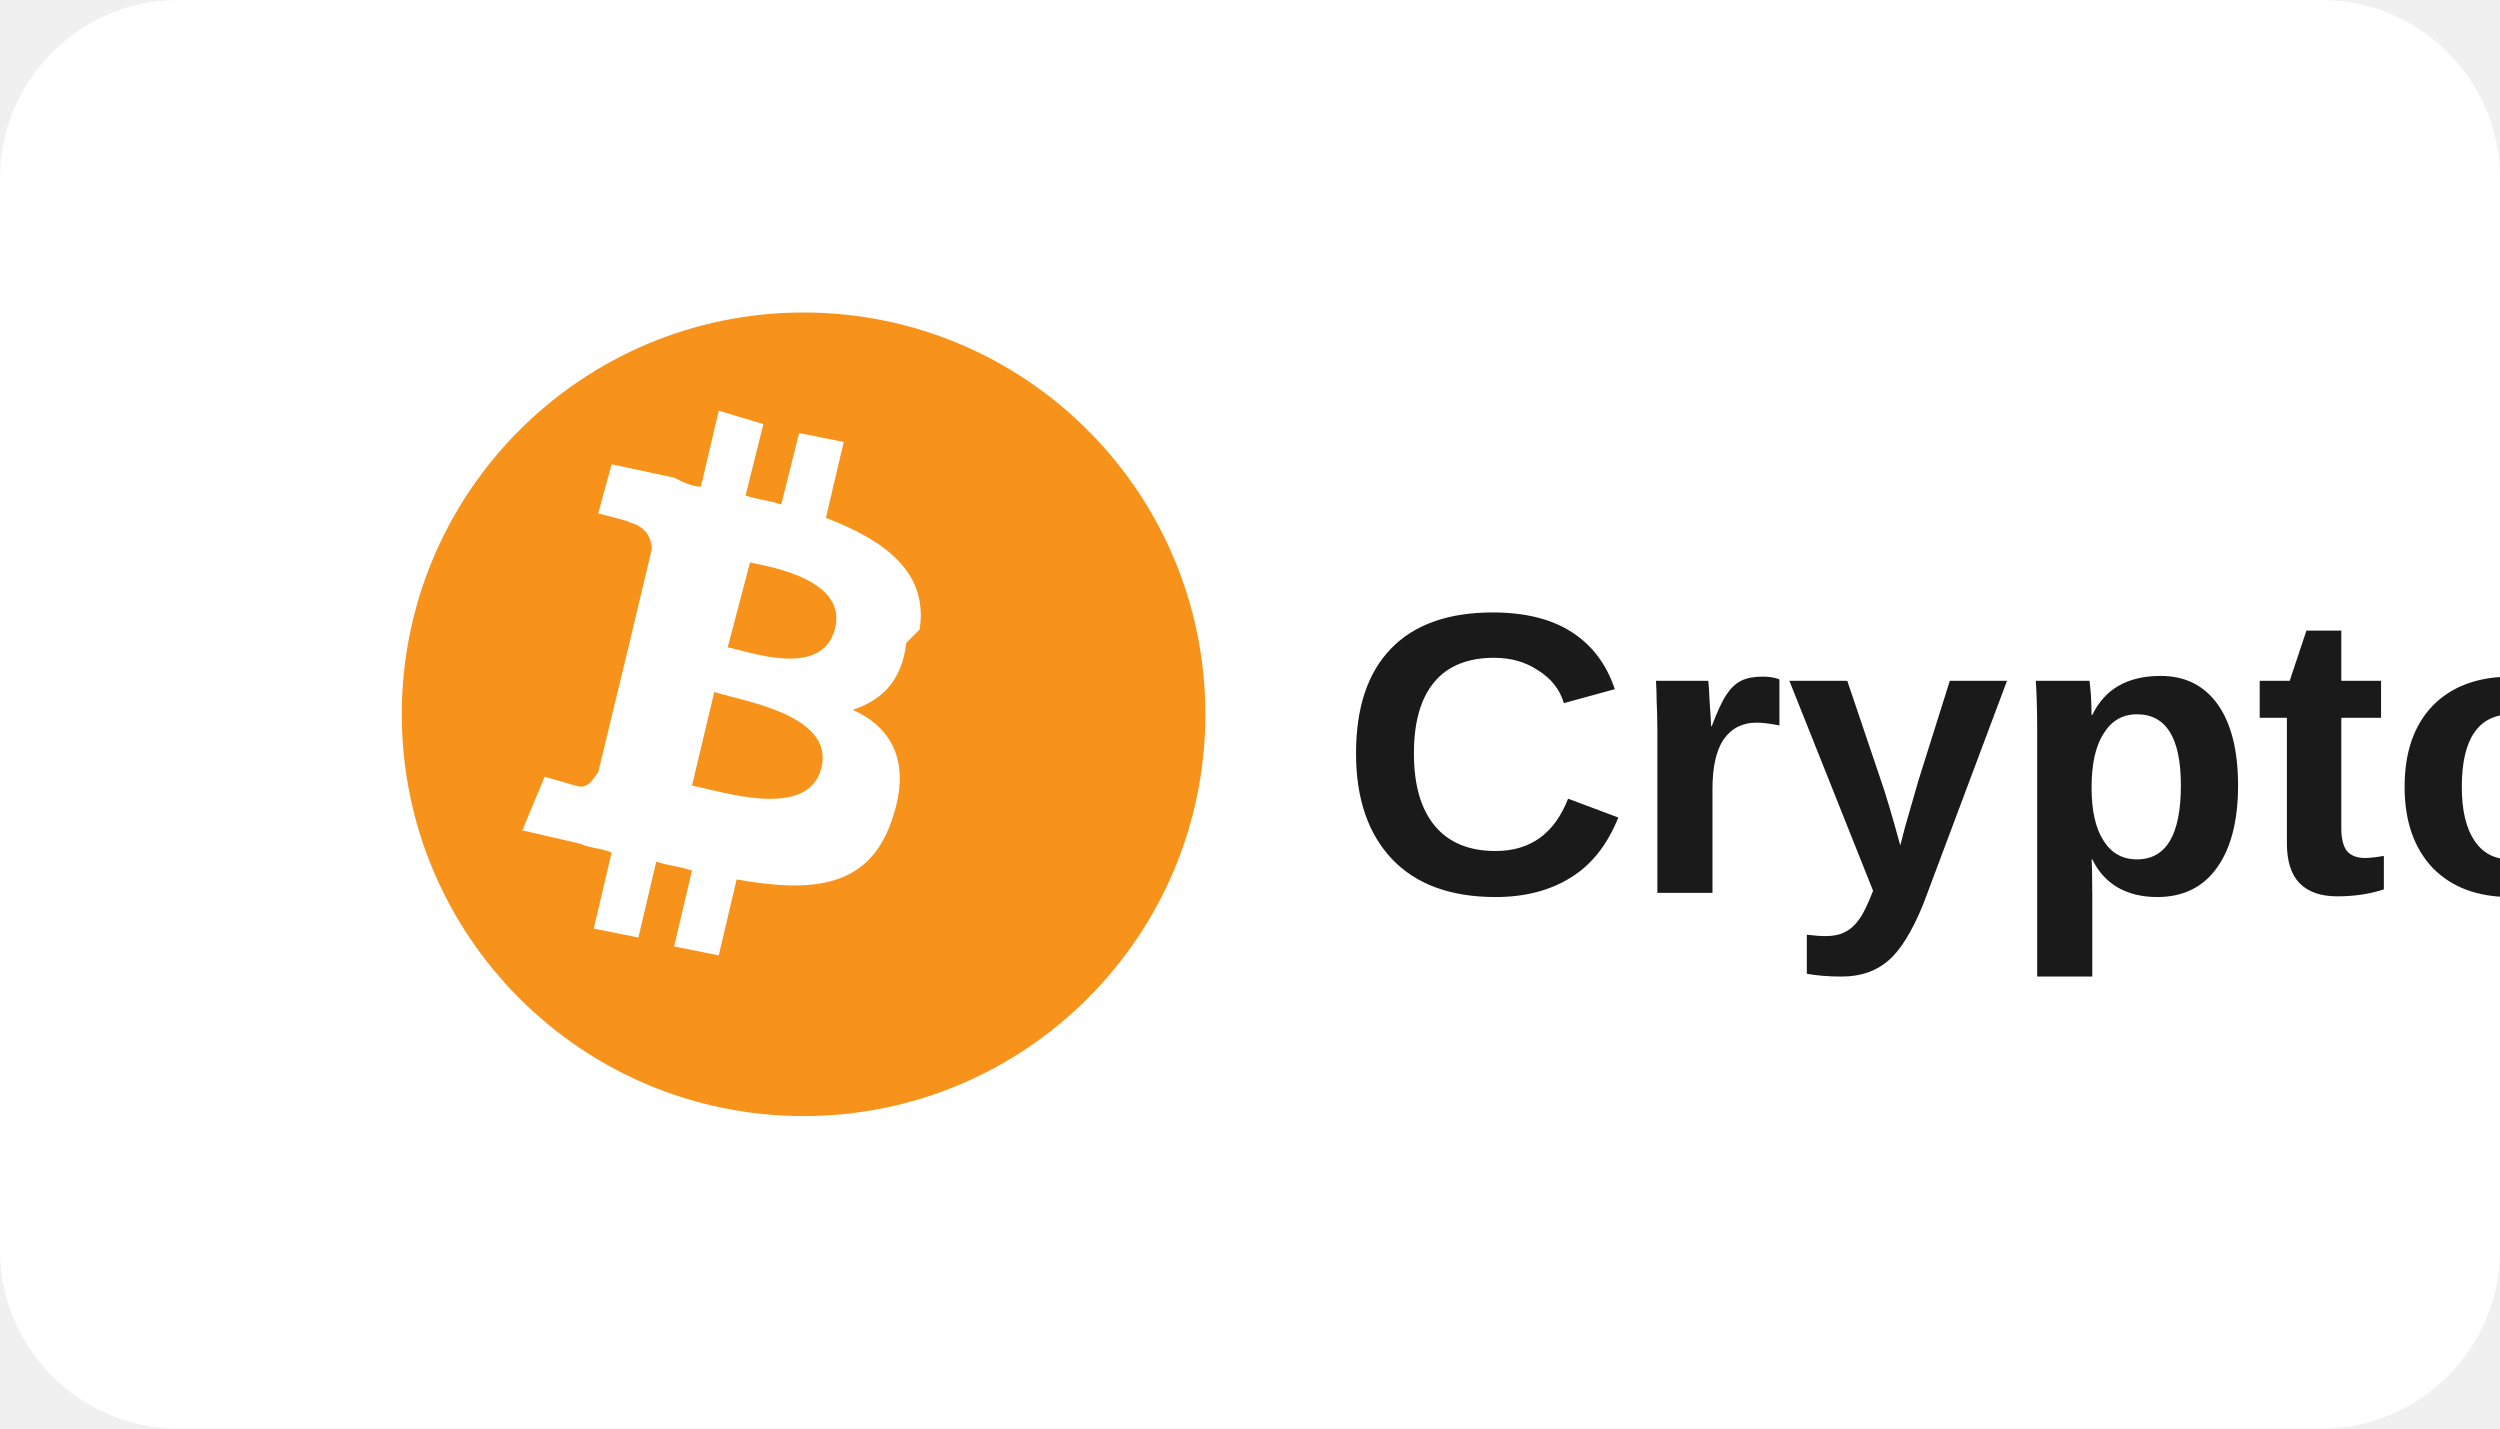
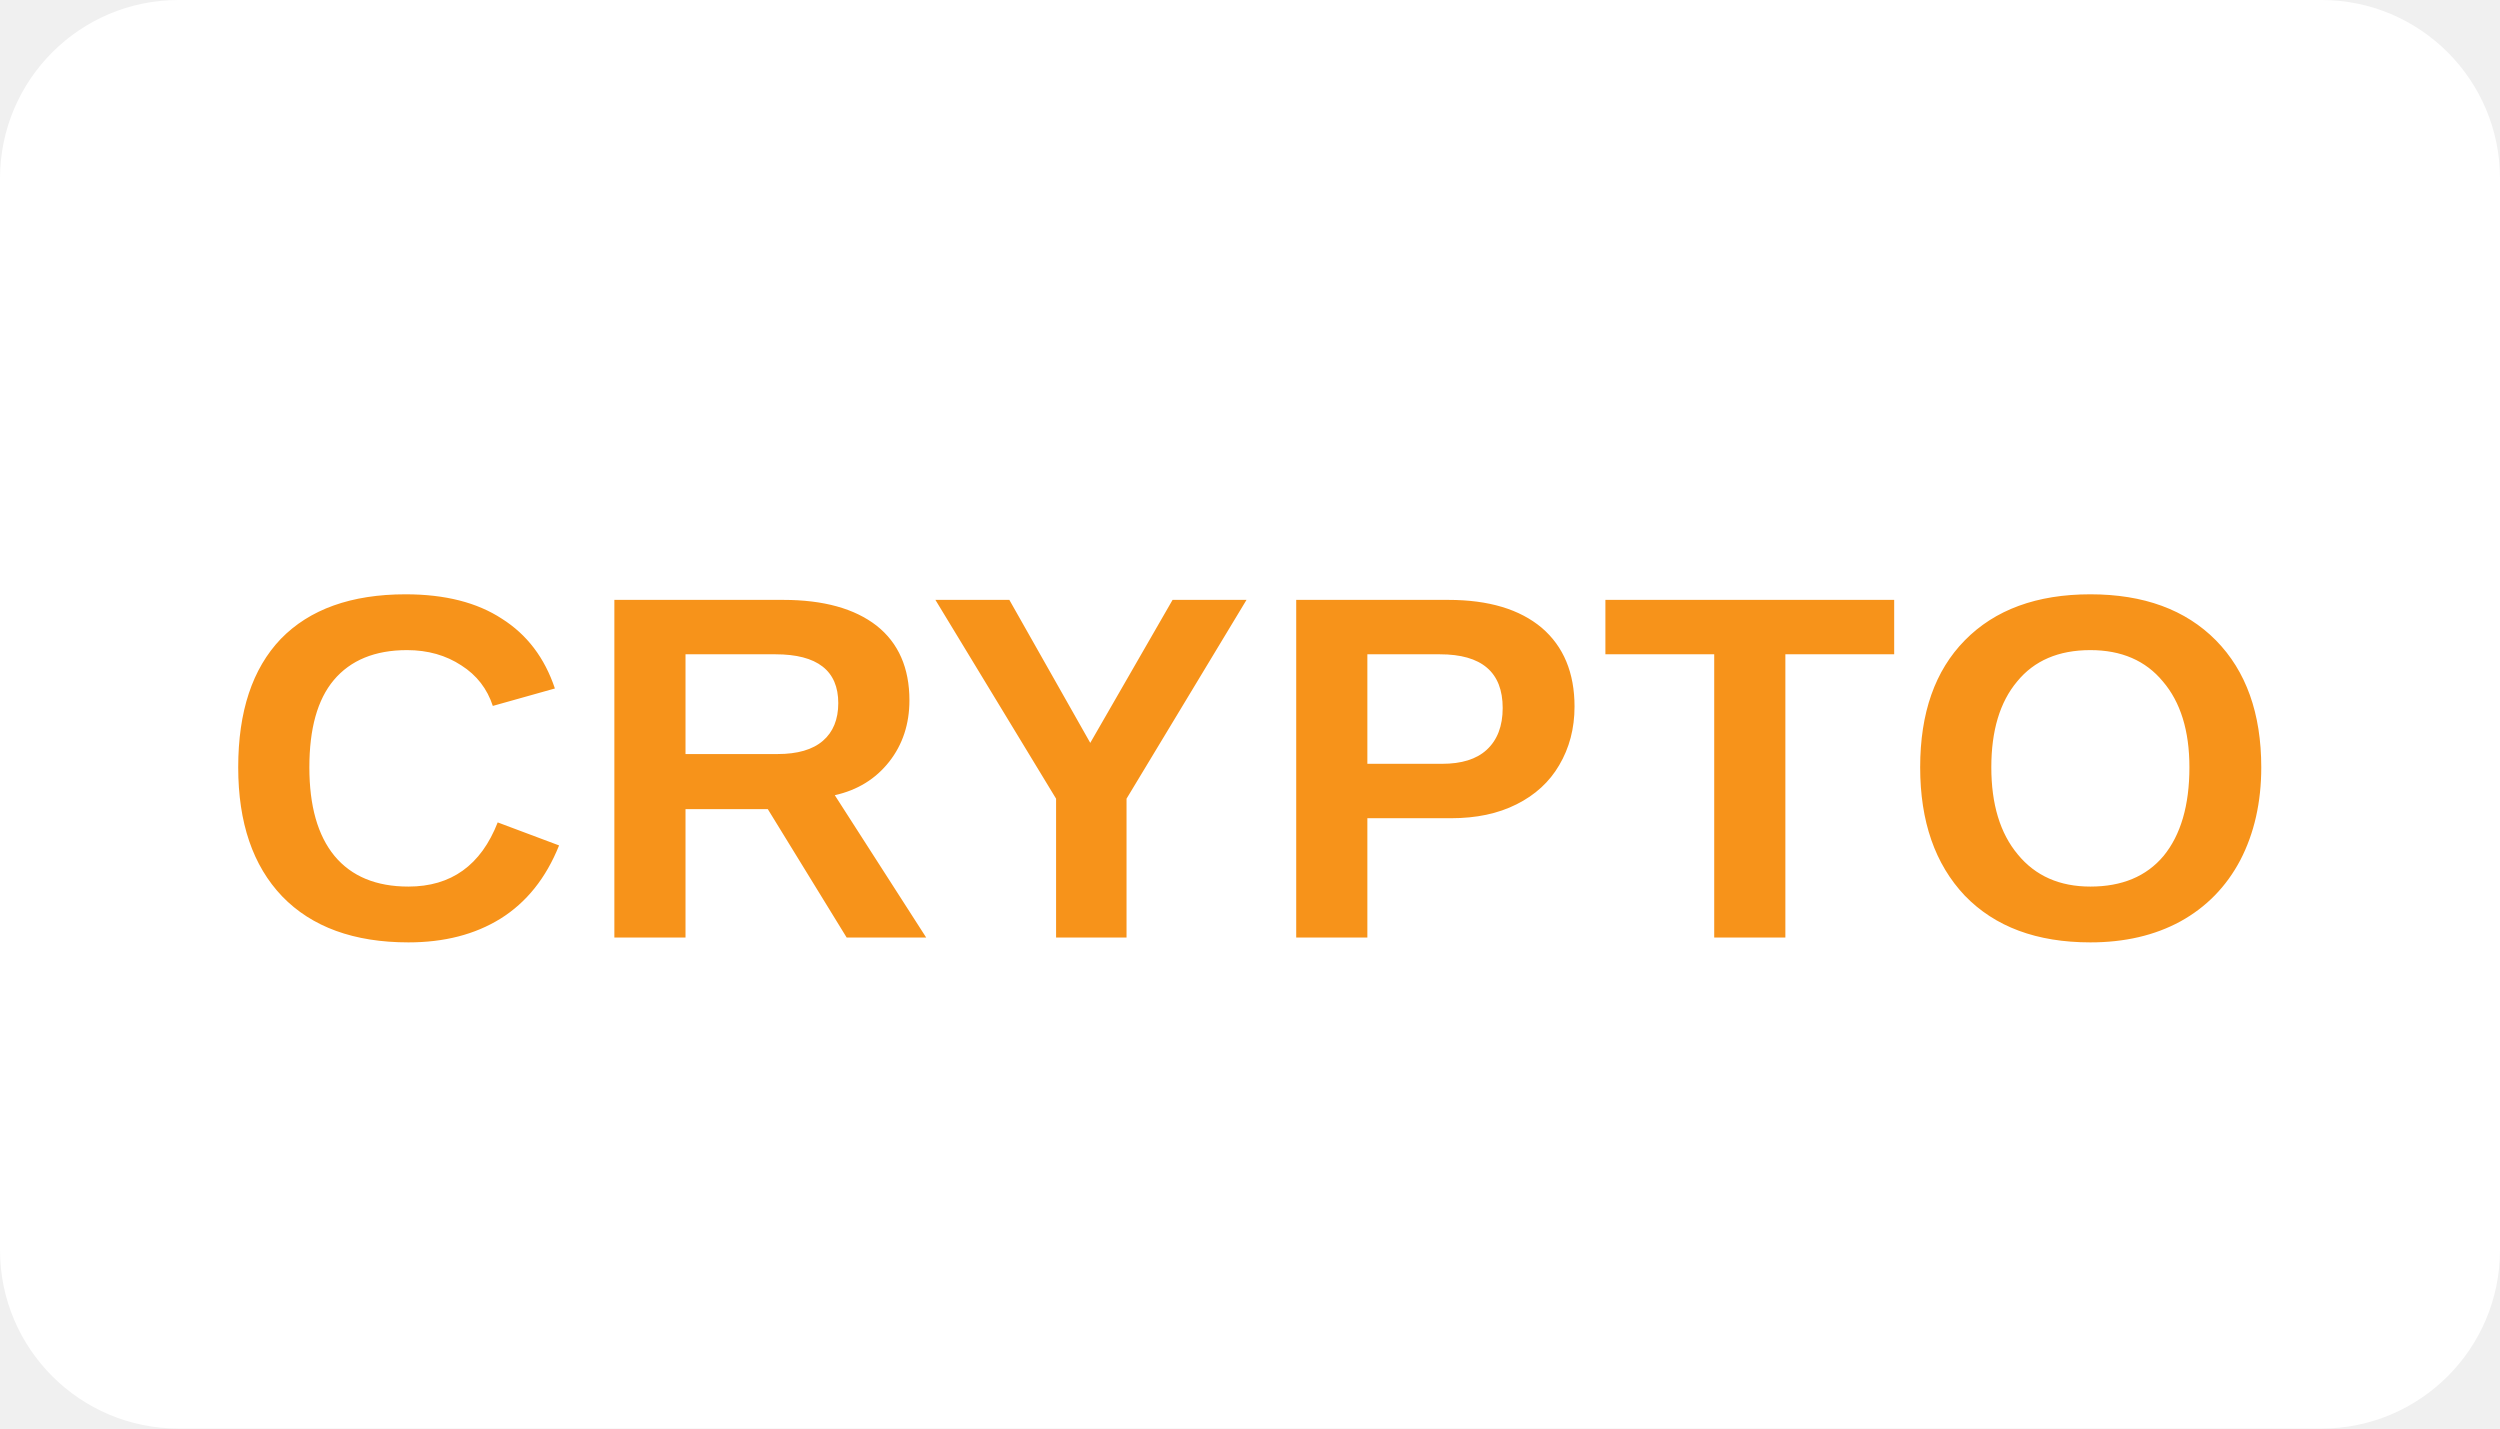
<svg xmlns="http://www.w3.org/2000/svg" viewBox="0 0 56 32" role="img" aria-label="Crypto">
  <rect width="56" height="32" rx="4" fill="#fff" />
-   <circle cx="18" cy="16" r="9" fill="#F7931A" />
-   <path fill="#fff" d="M20.6 14.1c.2-1.3-.8-2-2.1-2.5l.4-1.7-1-.2-.4 1.6c-.3-.1-.5-.1-.8-.2l.4-1.6-1-.3-.4 1.7c-.2 0-.4-.1-.6-.2l-1.4-.3-.3 1.1s.8.2.7.2c.4.1.5.4.5.6l-.5 2.1c0 0 .1 0 .1 0l-.1 0-.7 2.9c-.1.1-.2.4-.5.3 0 0-.7-.2-.7-.2l-.5 1.2 1.3.3c.2.1.5.1.7.2l-.4 1.7 1 .2.4-1.7c.3.1.5.1.8.2l-.4 1.7 1 .2.4-1.7c1.7.3 3 .2 3.5-1.4.4-1.2 0-2-.9-2.4.6-.2 1.1-.6 1.2-1.5zm-2.2 3.1c-.3 1.2-2.3.5-2.9.4l.5-2.1c.6.2 2.7.5 2.4 1.7zm.3-3.1c-.3 1.1-1.9.5-2.4.4l.5-1.9c.5.1 2.2.4 1.9 1.5z" />
-   <text x="30" y="20" font-family="Arial, Helvetica, sans-serif" font-size="9" font-weight="700" fill="#1a1a1a">Crypto</text>
+   <text x="28" y="21" text-anchor="middle" font-family="Arial, Helvetica, sans-serif" font-size="11" font-weight="800" fill="#F7931A" letter-spacing="0.2">CRYPTO</text>
</svg>
